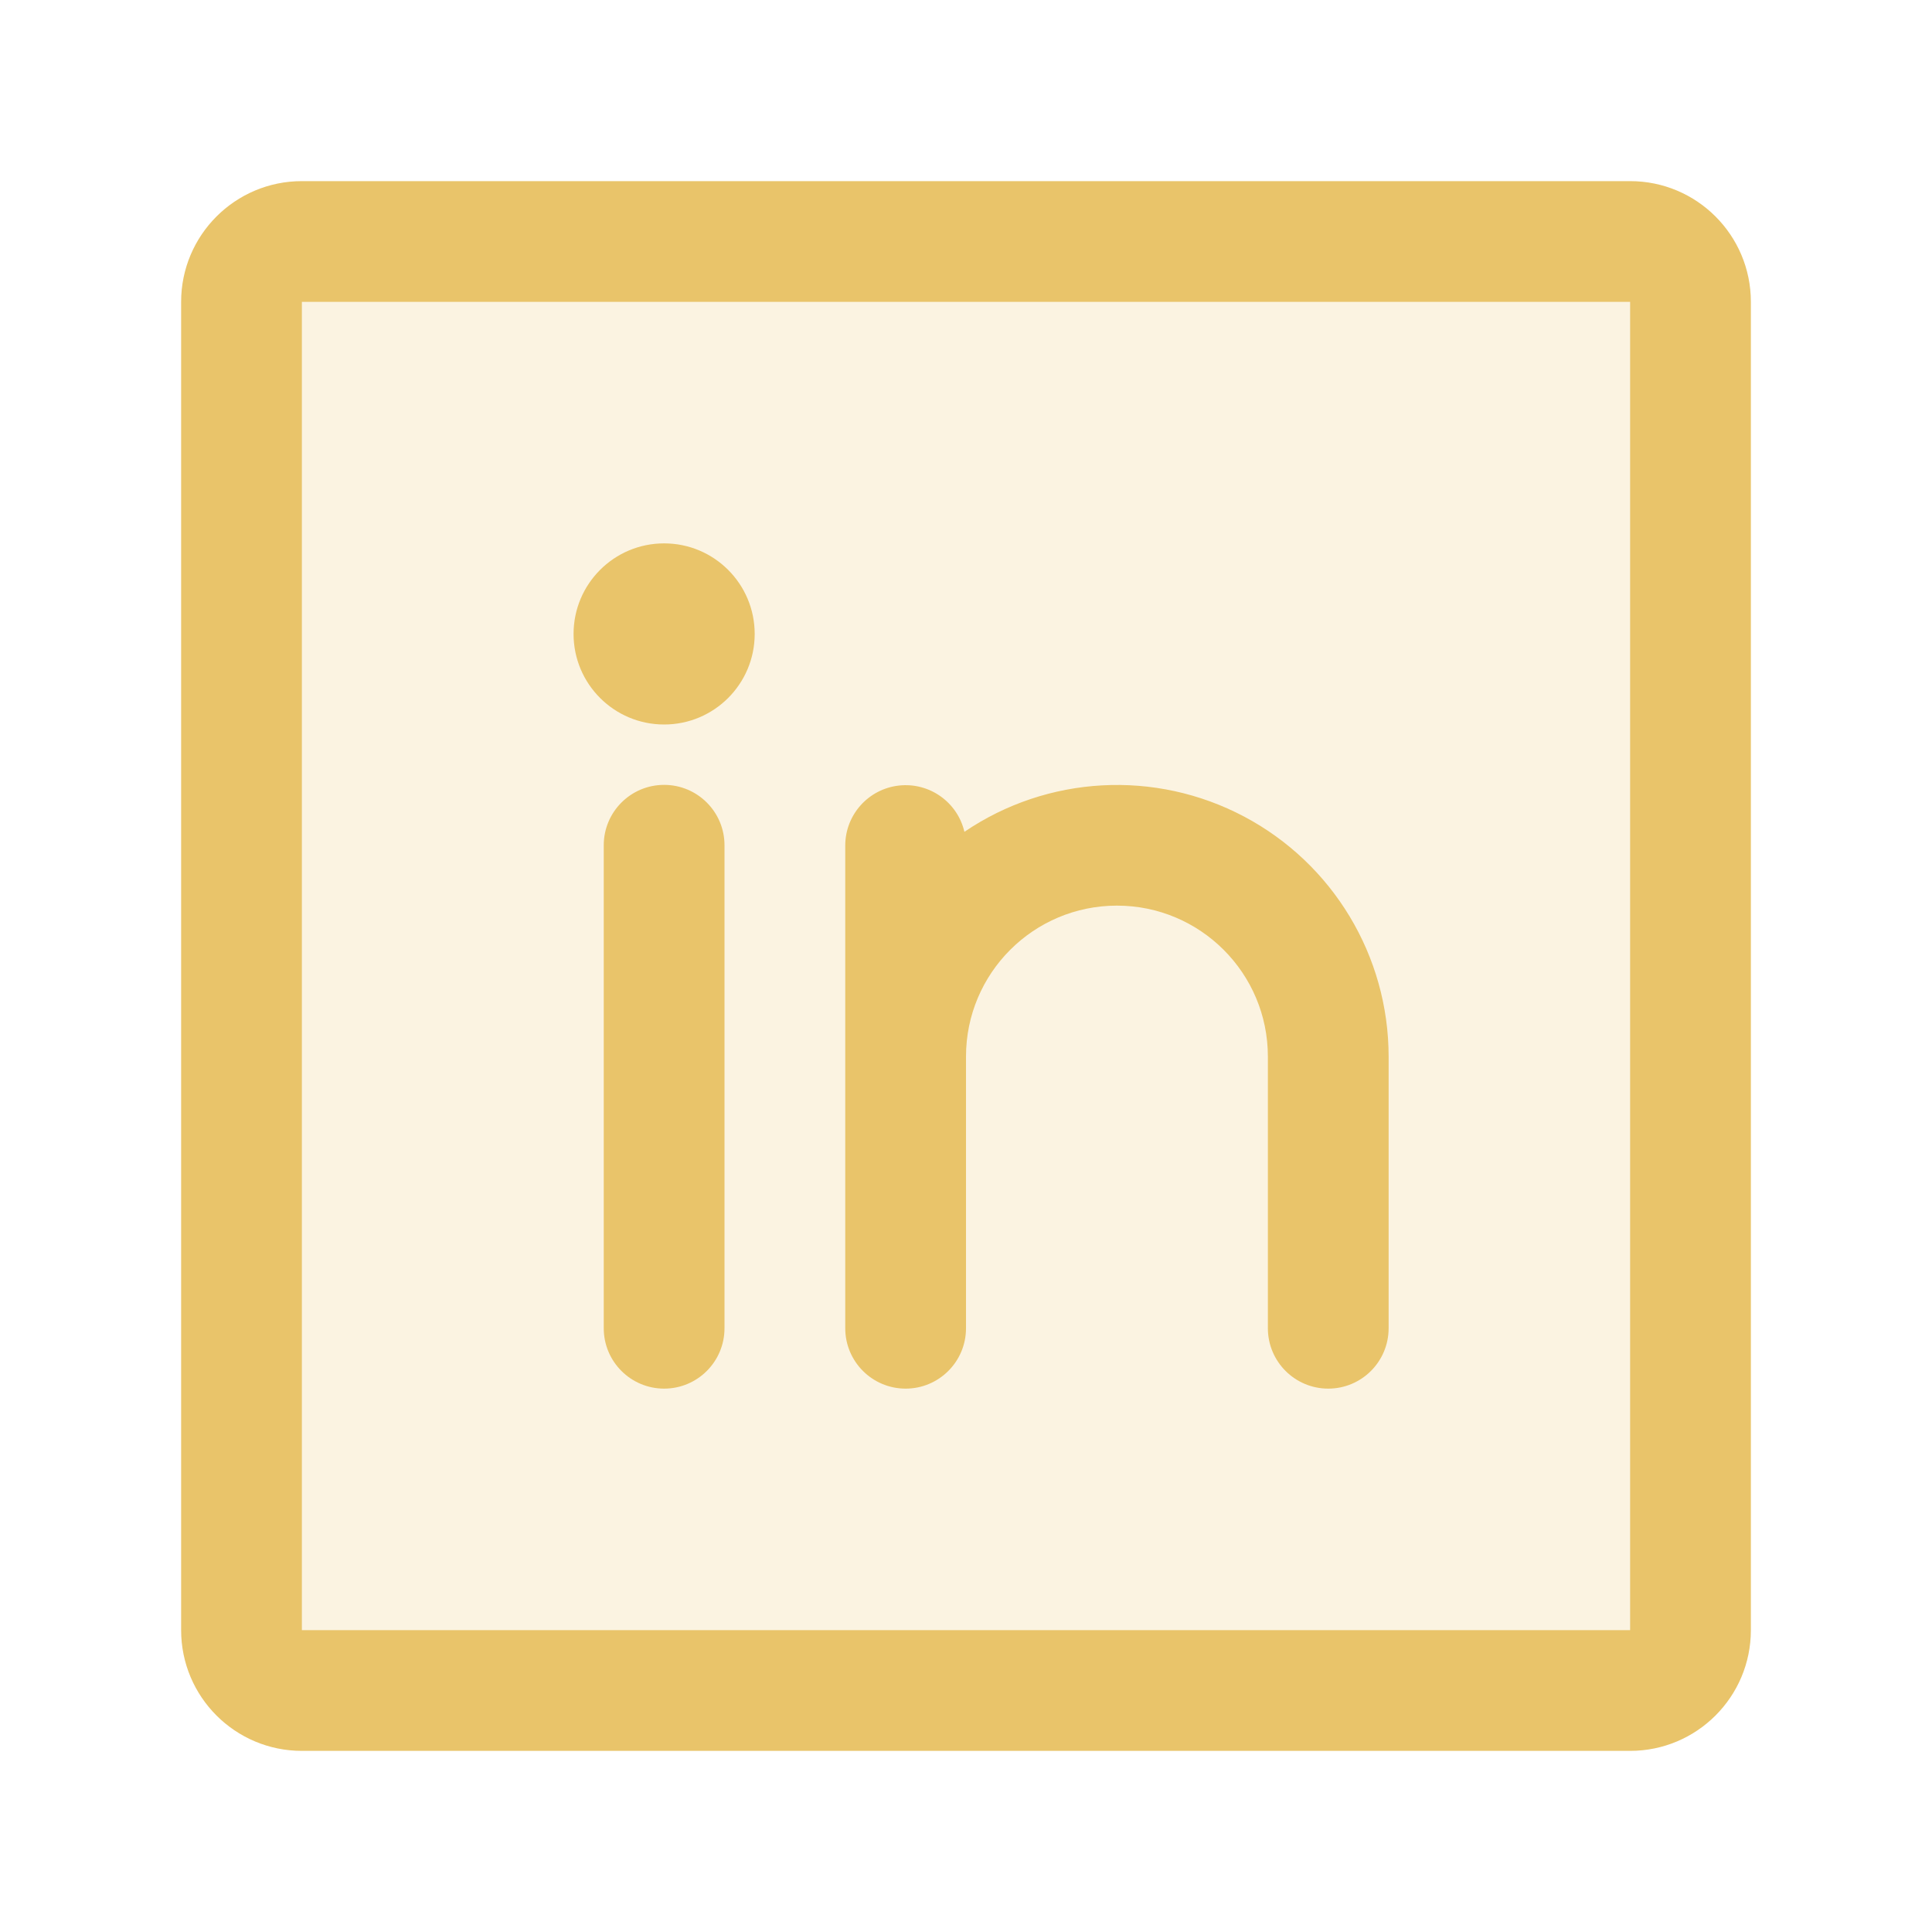
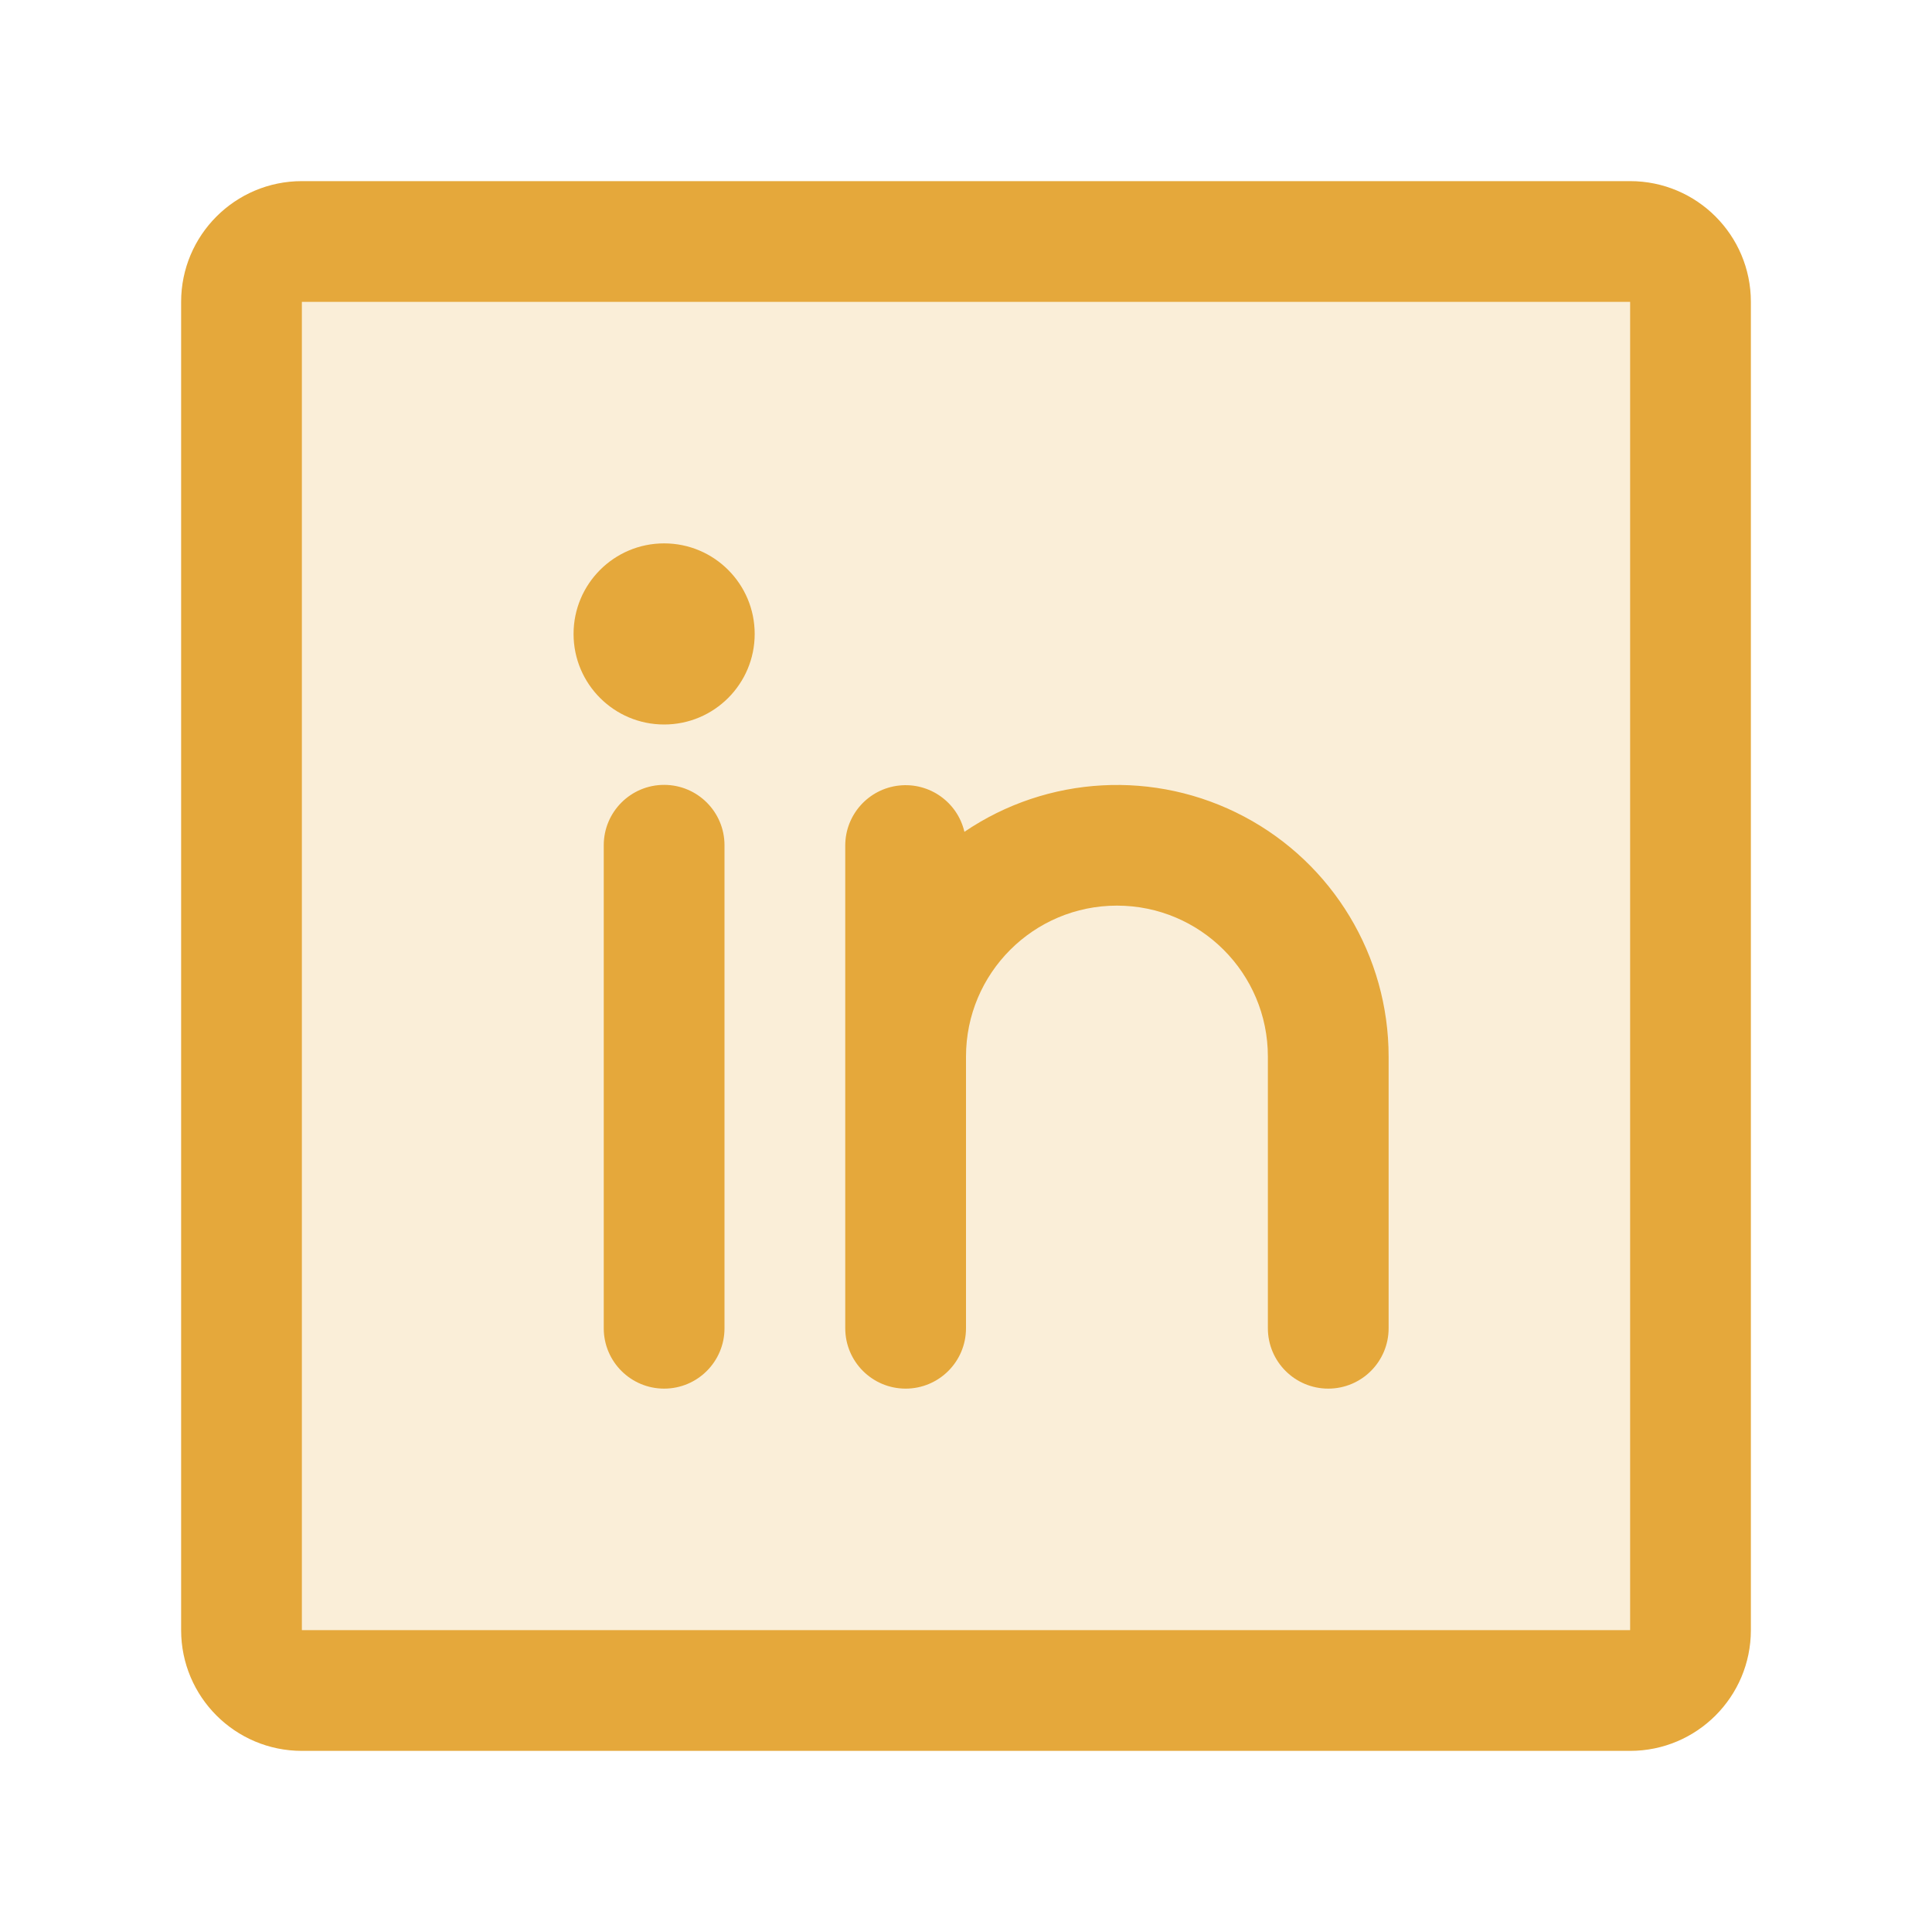
- <svg xmlns="http://www.w3.org/2000/svg" viewBox="0 0 256 256" fill="#E9C46A">
+ <svg xmlns="http://www.w3.org/2000/svg" viewBox="0 0 256 256" fill="#E5A83B">
  <path d="M224,40V216a8,8,0,0,1-8,8H40a8,8,0,0,1-8-8V40a8,8,0,0,1,8-8H216A8,8,0,0,1,224,40Z" opacity="0.2" />
  <path d="M216,24H40A16,16,0,0,0,24,40V216a16,16,0,0,0,16,16H216a16,16,0,0,0,16-16V40A16,16,0,0,0,216,24Zm0,192H40V40H216V216ZM96,112v64a8,8,0,0,1-16,0V112a8,8,0,0,1,16,0Zm88,28v36a8,8,0,0,1-16,0V140a20,20,0,0,0-40,0v36a8,8,0,0,1-16,0V112a8,8,0,0,1,15.79-1.78A36,36,0,0,1,184,140ZM100,84A12,12,0,1,1,88,72,12,12,0,0,1,100,84Z" />
</svg>
